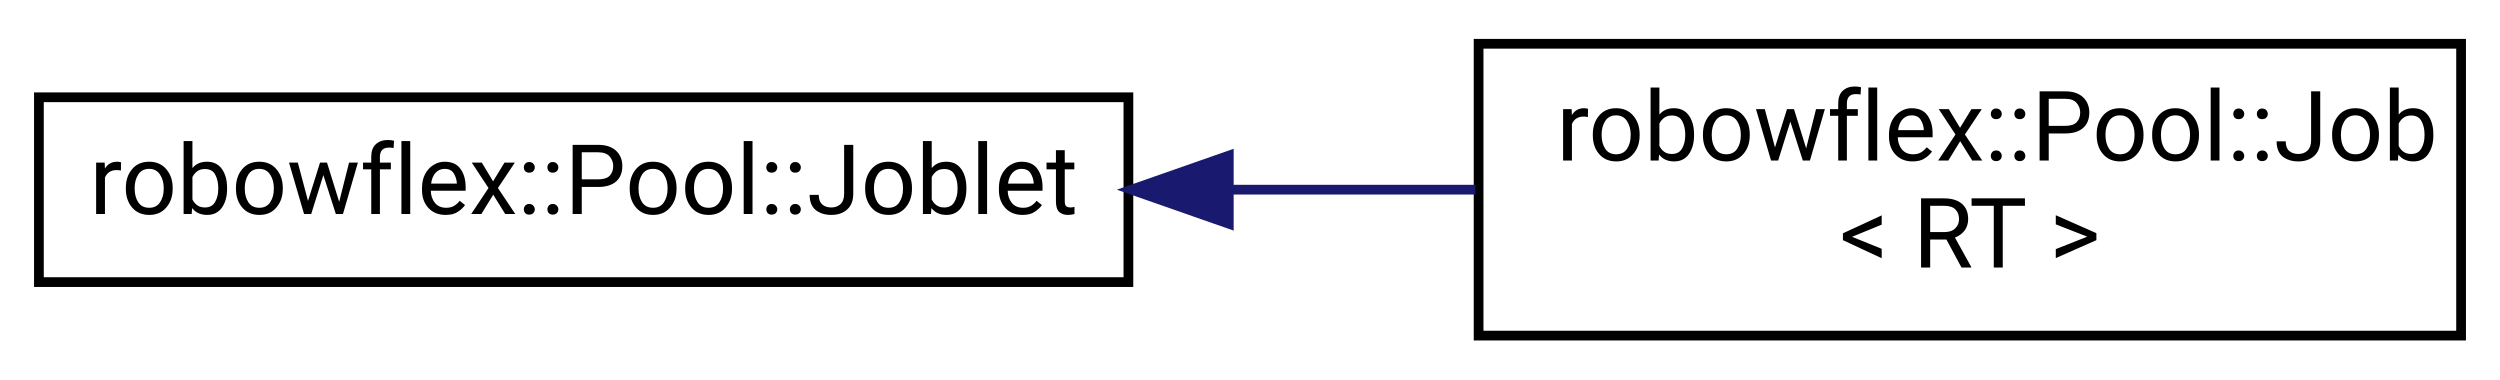
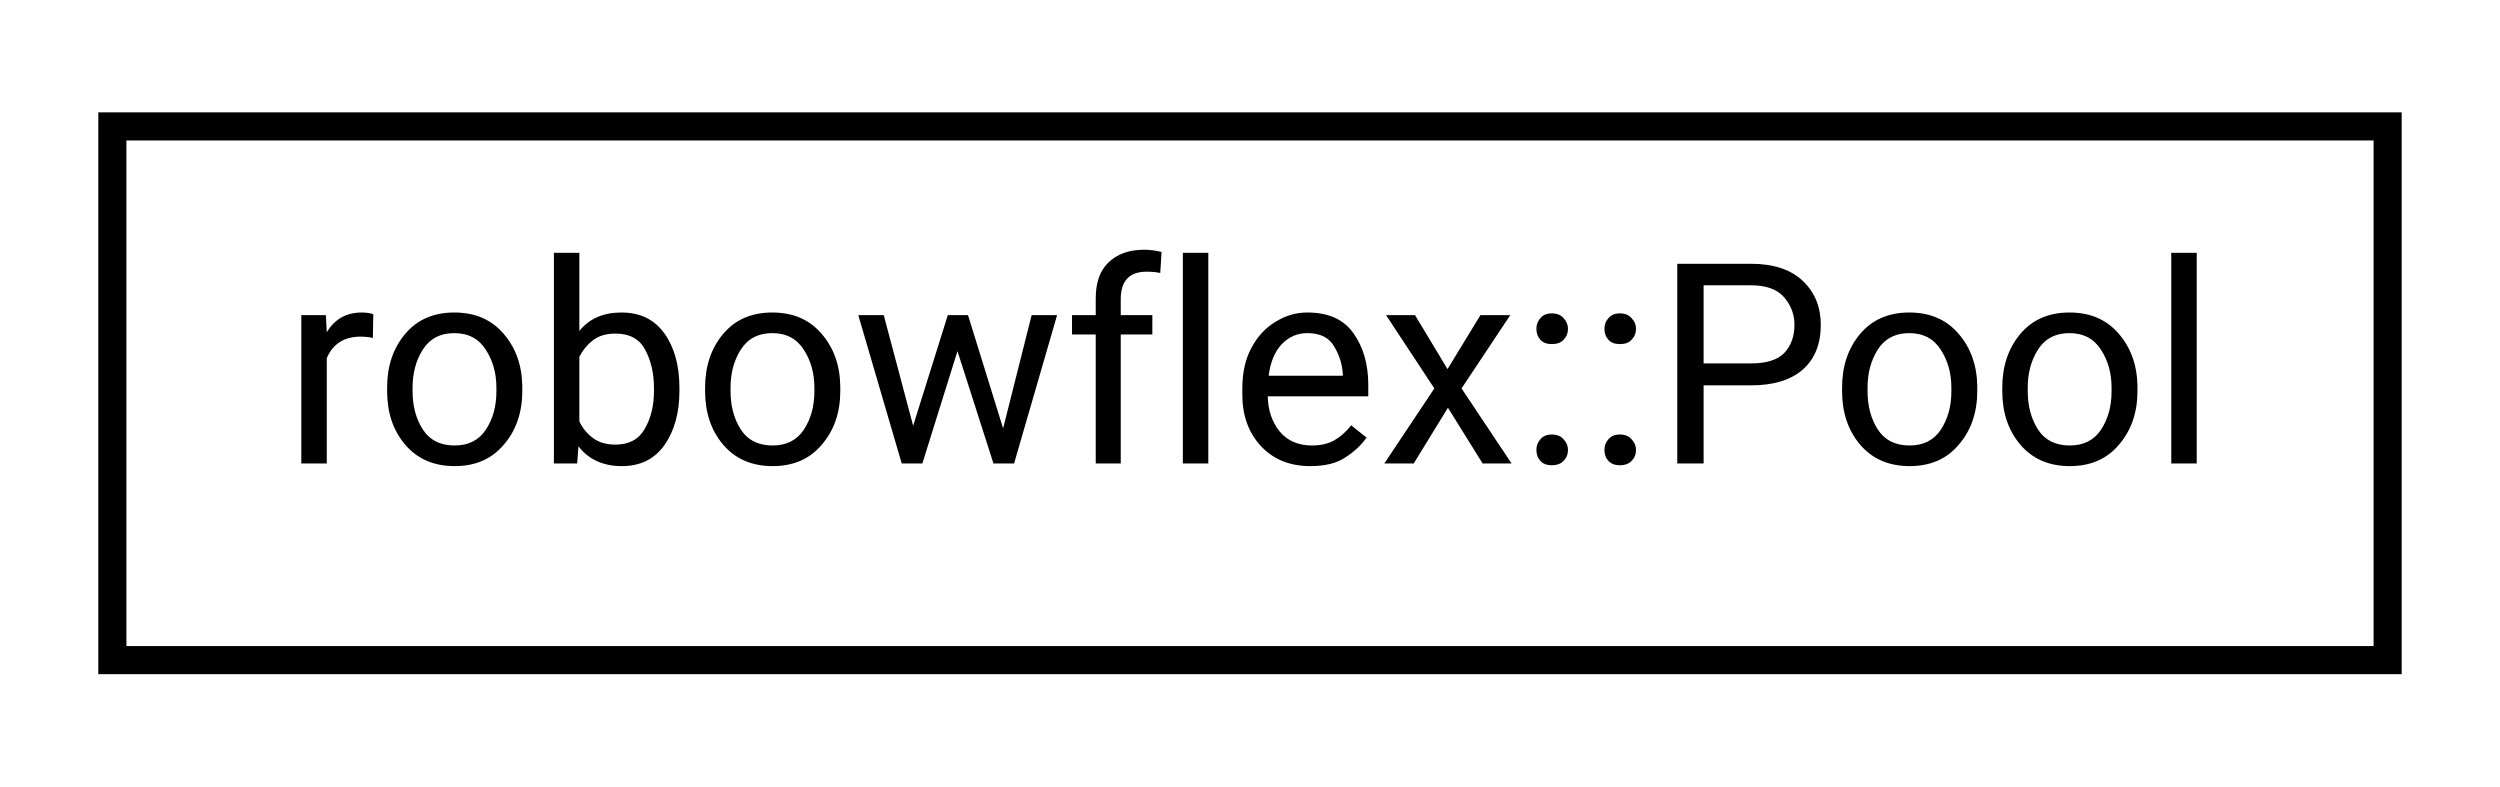
- <svg xmlns="http://www.w3.org/2000/svg" xmlns:xlink="http://www.w3.org/1999/xlink" width="257pt" height="39pt" viewBox="0.00 0.00 257.00 39.00">
-   <g id="graph0" class="graph" transform="scale(1 1) rotate(0) translate(4 35)">
+ <svg xmlns="http://www.w3.org/2000/svg" xmlns:xlink="http://www.w3.org/1999/xlink" width="89pt" height="28pt" viewBox="0.00 0.00 89.00 28.00">
+   <g id="graph0" class="graph" transform="scale(1 1) rotate(0) translate(4 24)">
    <g id="node1" class="node">
      <g id="a_node1">
-         <a xlink:href="classrobowflex_1_1Pool_1_1Joblet.html" target="_top" xlink:title="Interface class for Pool::Job so template parameters are not needed for the queue. ">
-           <polygon fill="none" stroke="#000000" points="0,-6 0,-25 112,-25 112,-6 0,-6" />
-           <text text-anchor="middle" x="56" y="-13" font-family="Roboto" font-size="10.00" fill="#000000">robowflex::Pool::Joblet</text>
+         <a xlink:href="classrobowflex_1_1Pool.html" target="_top" xlink:title="A thread pool that can execute arbitrary functions asynchronously. Functions with arguments to be exe...">
+           <polygon fill="none" stroke="#000000" points="0,-.5 0,-19.5 81,-19.5 81,-.5 0,-.5" />
+           <text text-anchor="middle" x="40.5" y="-7.5" font-family="Roboto" font-size="10.00" fill="#000000">robowflex::Pool</text>
        </a>
      </g>
    </g>
-     <g id="node2" class="node">
-       <g id="a_node2">
-         <a xlink:href="classrobowflex_1_1Pool_1_1Job.html" target="_top" xlink:title="A job that returns RT. ">
-           <polygon fill="none" stroke="#000000" points="148,-.5 148,-30.5 249,-30.5 249,-.5 148,-.5" />
-           <text text-anchor="start" x="156" y="-18.5" font-family="Roboto" font-size="10.00" fill="#000000">robowflex::Pool::Job</text>
-           <text text-anchor="middle" x="198.5" y="-7.5" font-family="Roboto" font-size="10.00" fill="#000000">&lt; RT &gt;</text>
-         </a>
-       </g>
-     </g>
-     <g id="edge1" class="edge">
-       <path fill="none" stroke="#191970" d="M122.547,-15.5C130.994,-15.5 139.53,-15.5 147.677,-15.5" />
-       <polygon fill="#191970" stroke="#191970" points="122.32,-12 112.32,-15.5 122.32,-19 122.32,-12" />
-     </g>
  </g>
</svg>
